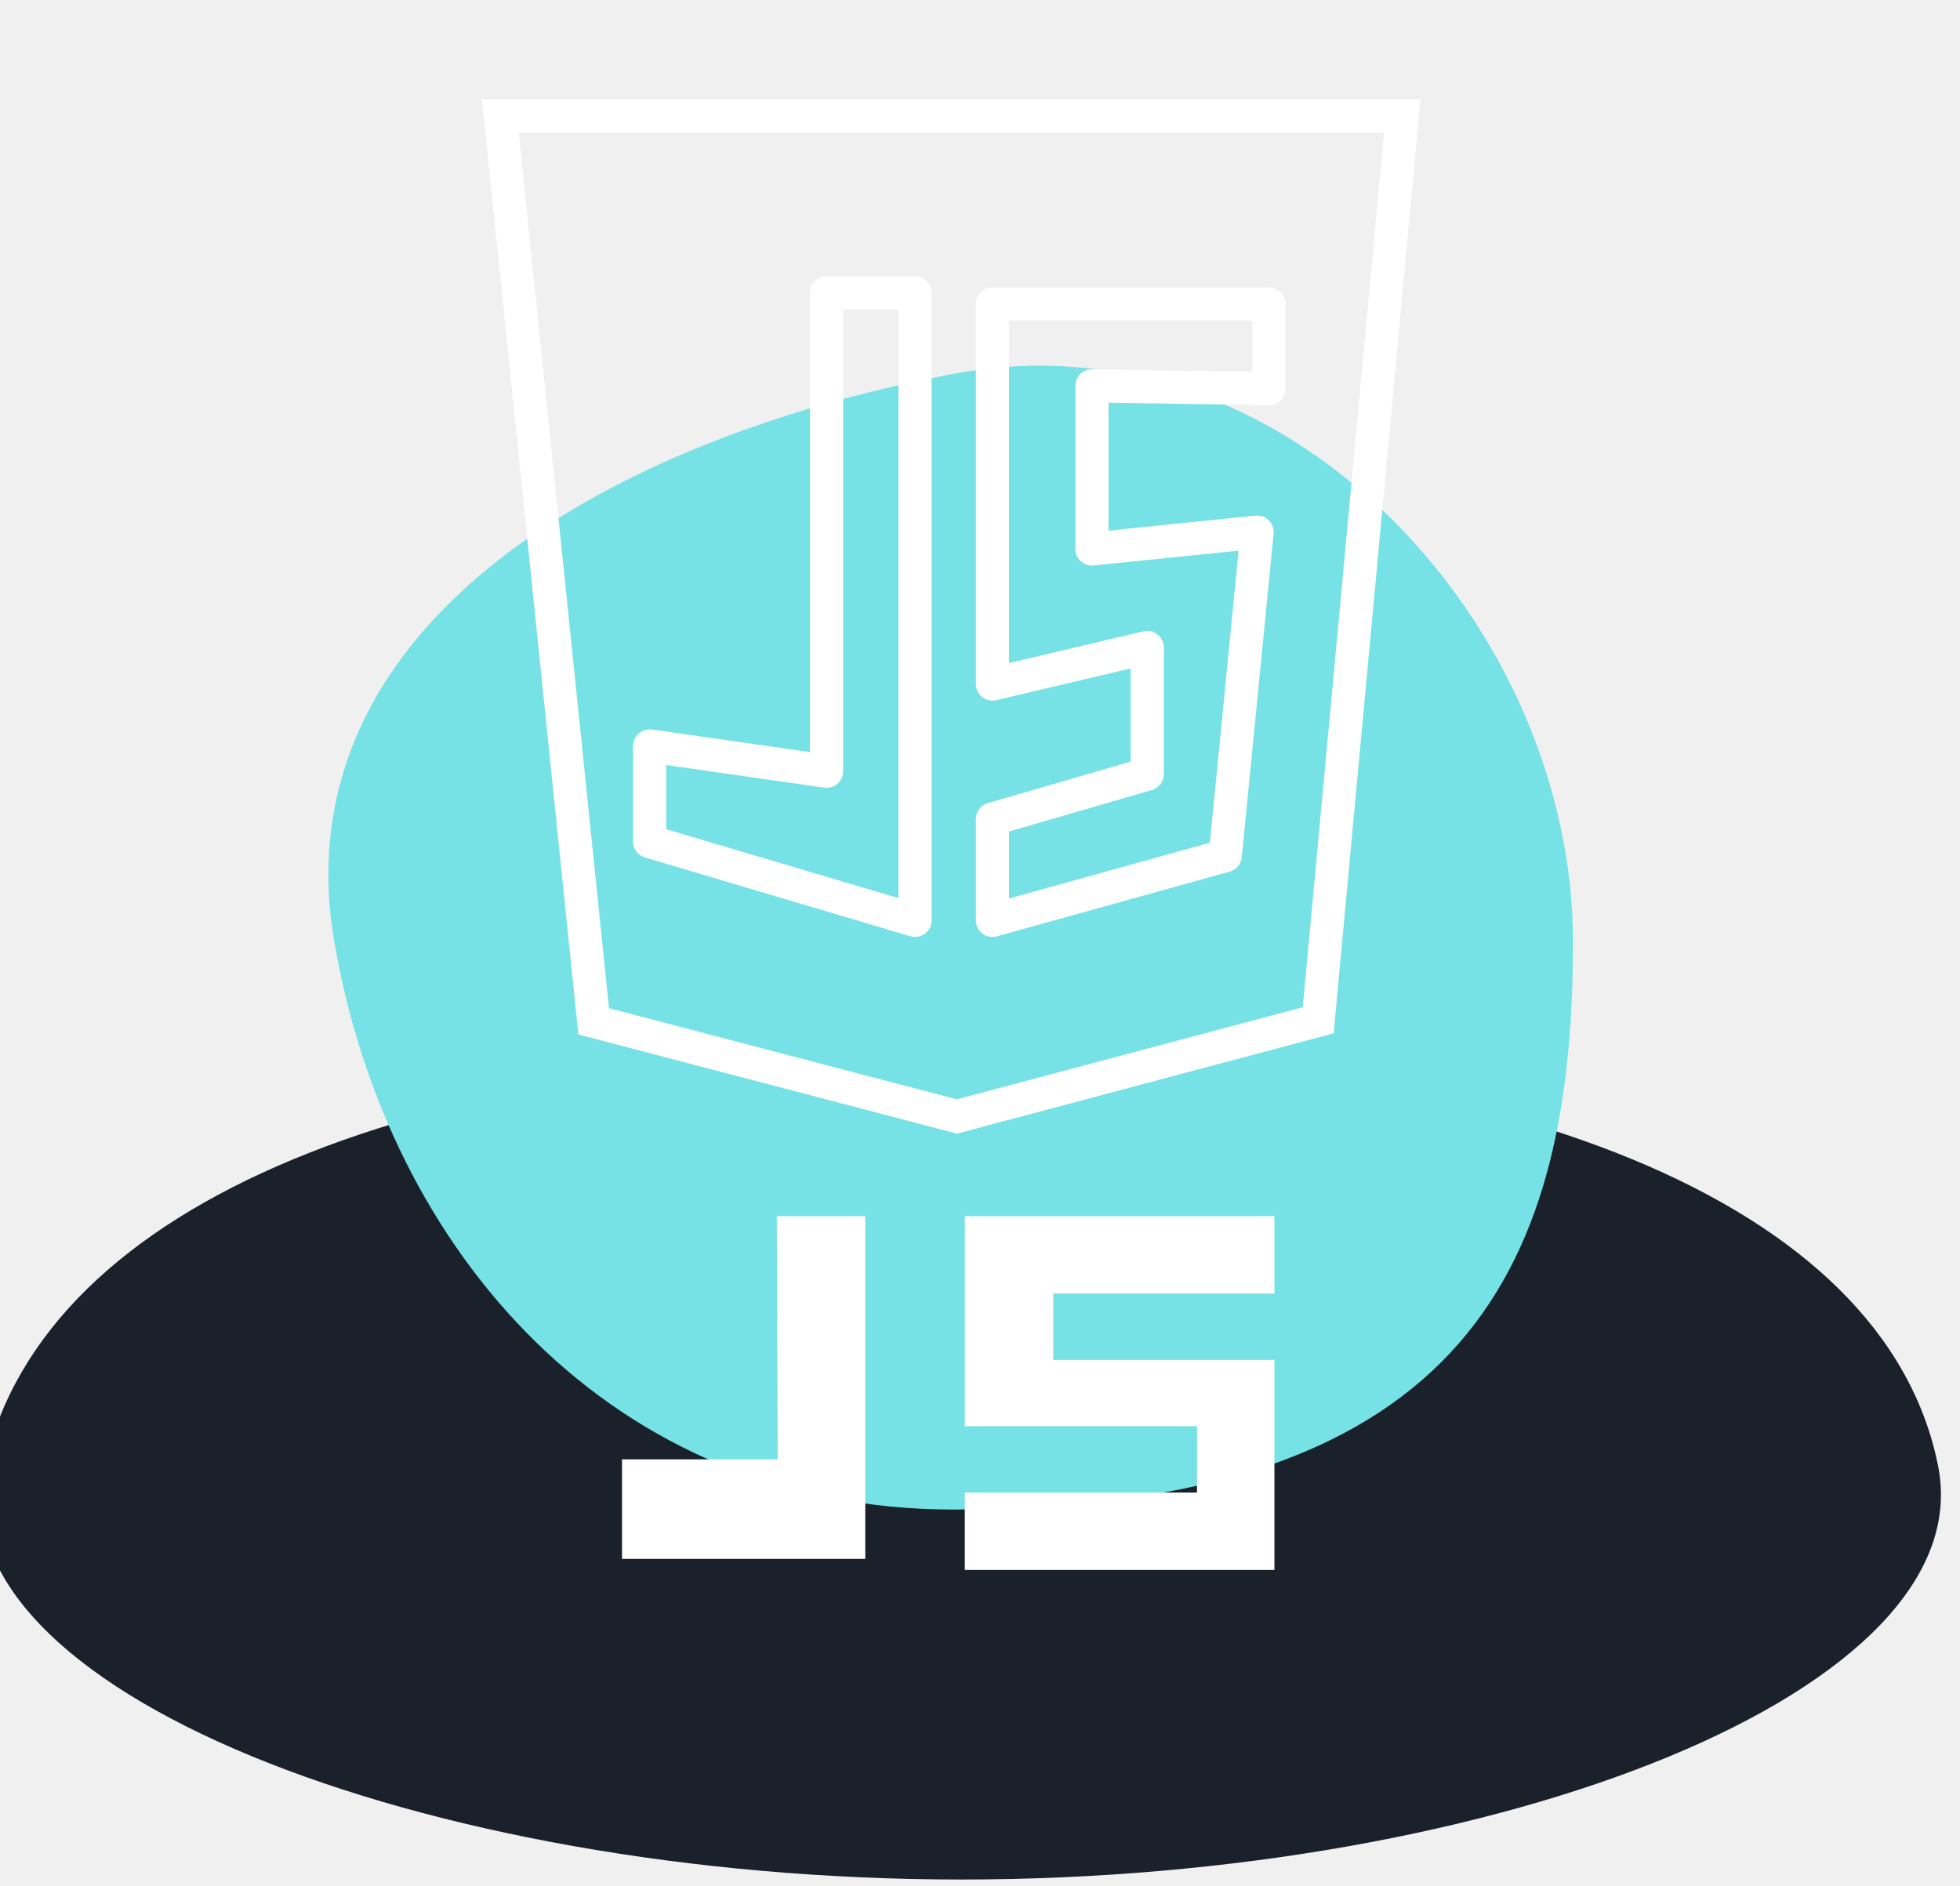
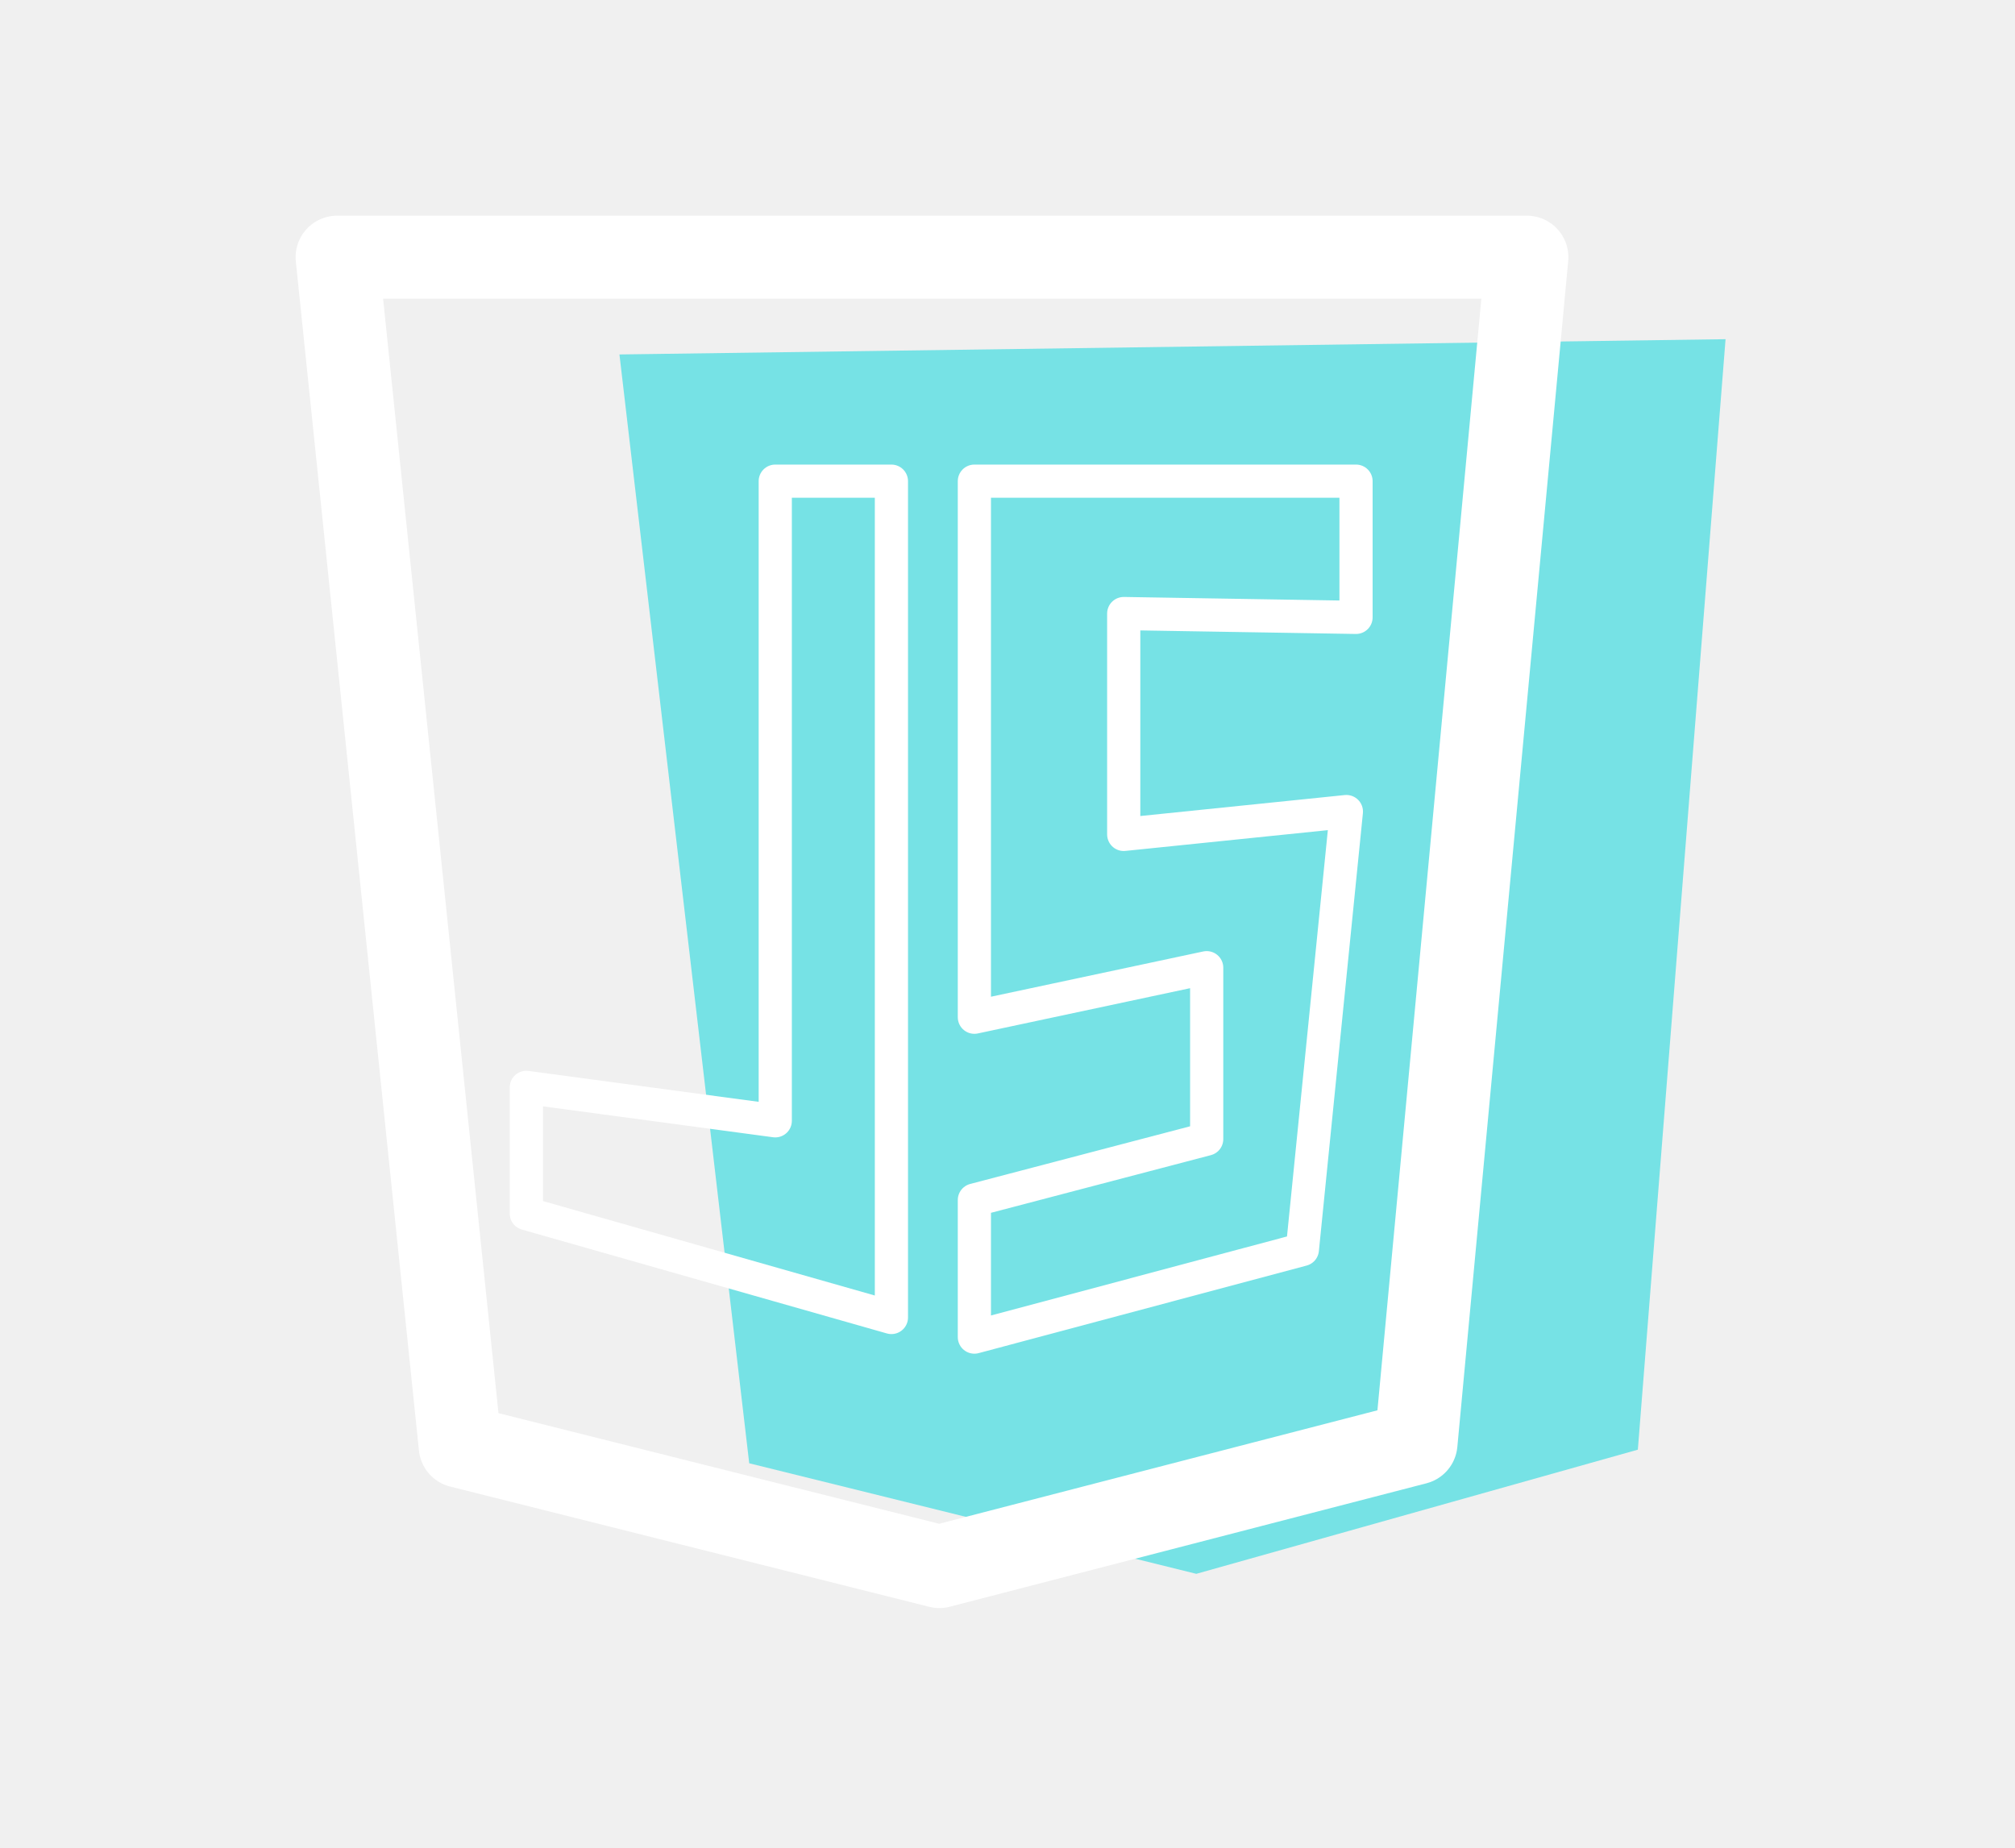
- <svg xmlns="http://www.w3.org/2000/svg" version="1.1" x="0px" y="0px" width="177.251px" height="170.562px" viewBox="0 0 177.251 170.562" enable-background="new 0 0 177.251 170.562" xml:space="preserve">
+ <svg xmlns="http://www.w3.org/2000/svg" version="1.1" x="0px" y="0px" width="121.434px" height="111.375px" viewBox="0 0 121.434 111.375" enable-background="new 0 0 121.434 111.375" xml:space="preserve">
  <g id="圖層_1">
-     <rect x="-490.749" y="-107" display="none" fill="#273040" width="720" height="1205" />
-     <path fill="#1A212B" d="M175.266,132.572C179.317,152.842,135.719,170,86.937,170s-92.943-17.279-88.328-37.428   c5.503-24.03,39.546-37.429,88.328-37.429S170.462,108.542,175.266,132.572z" />
-     <path fill="#76E2E5" d="M142.252,85.173c0,28.368-8.825,51.364-56.011,51.364c-30.934,0-51.204-23.341-56.011-51.364   C25.479,57.468,53.313,40.036,86.241,33.81C116.538,28.081,142.252,56.806,142.252,85.173z" />
+     <rect x="-459.279" y="-703" display="none" fill="#273040" width="720" height="1205" />
    <g>
-       <polygon fill="#FFFFFF" points="70.334,132 56.251,132 56.251,141 78.251,141 78.251,110 70.251,110   " />
-       <polygon fill="#FFFFFF" points="115.251,110 115.251,117 95.251,117 95.251,123 115.251,123 115.251,142 87.251,142 87.251,135     108.251,135 108.251,129 87.251,129 87.251,110   " />
-     </g>
-     <g>
-       <polygon fill="none" stroke="#FFFFFF" stroke-width="3" stroke-miterlimit="10" points="45.251,10.5 126.809,10.5 119.21,92.283     86.536,100.985 53.689,92.379   " />
-       <polygon fill="none" stroke="#FFFFFF" stroke-width="3" stroke-linecap="round" stroke-linejoin="round" stroke-miterlimit="10" points="    74.751,26.5 82.751,26.5 82.751,83.244 58.751,76.119 58.751,67.467 74.751,69.757   " />
-       <polygon fill="none" stroke="#FFFFFF" stroke-width="3" stroke-linecap="round" stroke-linejoin="round" stroke-miterlimit="10" points="    89.751,27.5 89.751,61.869 103.751,58.562 103.751,70.012 89.751,74.084 89.751,83.244 110.806,77.392 113.684,48.129     98.751,49.655 98.751,34.897 114.751,35.151 114.751,27.5   " />
+       <polygon fill="#76E2E5" points="37.331,21.363 103.991,20.443 98.705,87.372 72.095,94.855 45.152,88.192   " />
+       <polygon fill="none" stroke="#FFFFFF" stroke-width="5" stroke-linecap="round" stroke-linejoin="round" stroke-miterlimit="10" points="    20.315,15.5 92.018,15.5 85.337,86.979 56.61,94.418 27.734,87.169   " />
+       <polygon fill="none" stroke="#FFFFFF" stroke-width="2" stroke-linecap="round" stroke-linejoin="round" stroke-miterlimit="10" points="    46.721,29 53.721,29 53.721,79.405 31.721,73.143 31.721,65.536 46.721,67.551   " />
+       <polygon fill="none" stroke="#FFFFFF" stroke-width="2" stroke-linecap="round" stroke-linejoin="round" stroke-miterlimit="10" points="    58.721,29 58.721,61.308 72.721,58.323 72.721,68.653 58.721,72.325 58.721,80.587 78.487,75.309 81.14,48.913 67.721,50.29     67.721,36.979 81.721,37.209 81.721,29   " />
    </g>
  </g>
  <g id="網頁設計1" display="none">
</g>
  <g id="網頁設計_x5F_深">
</g>
  <g id="配色" display="none">
</g>
  <g id="Logo" display="none">
</g>
  <g id="吉祥物設計" display="none">
</g>
</svg>
